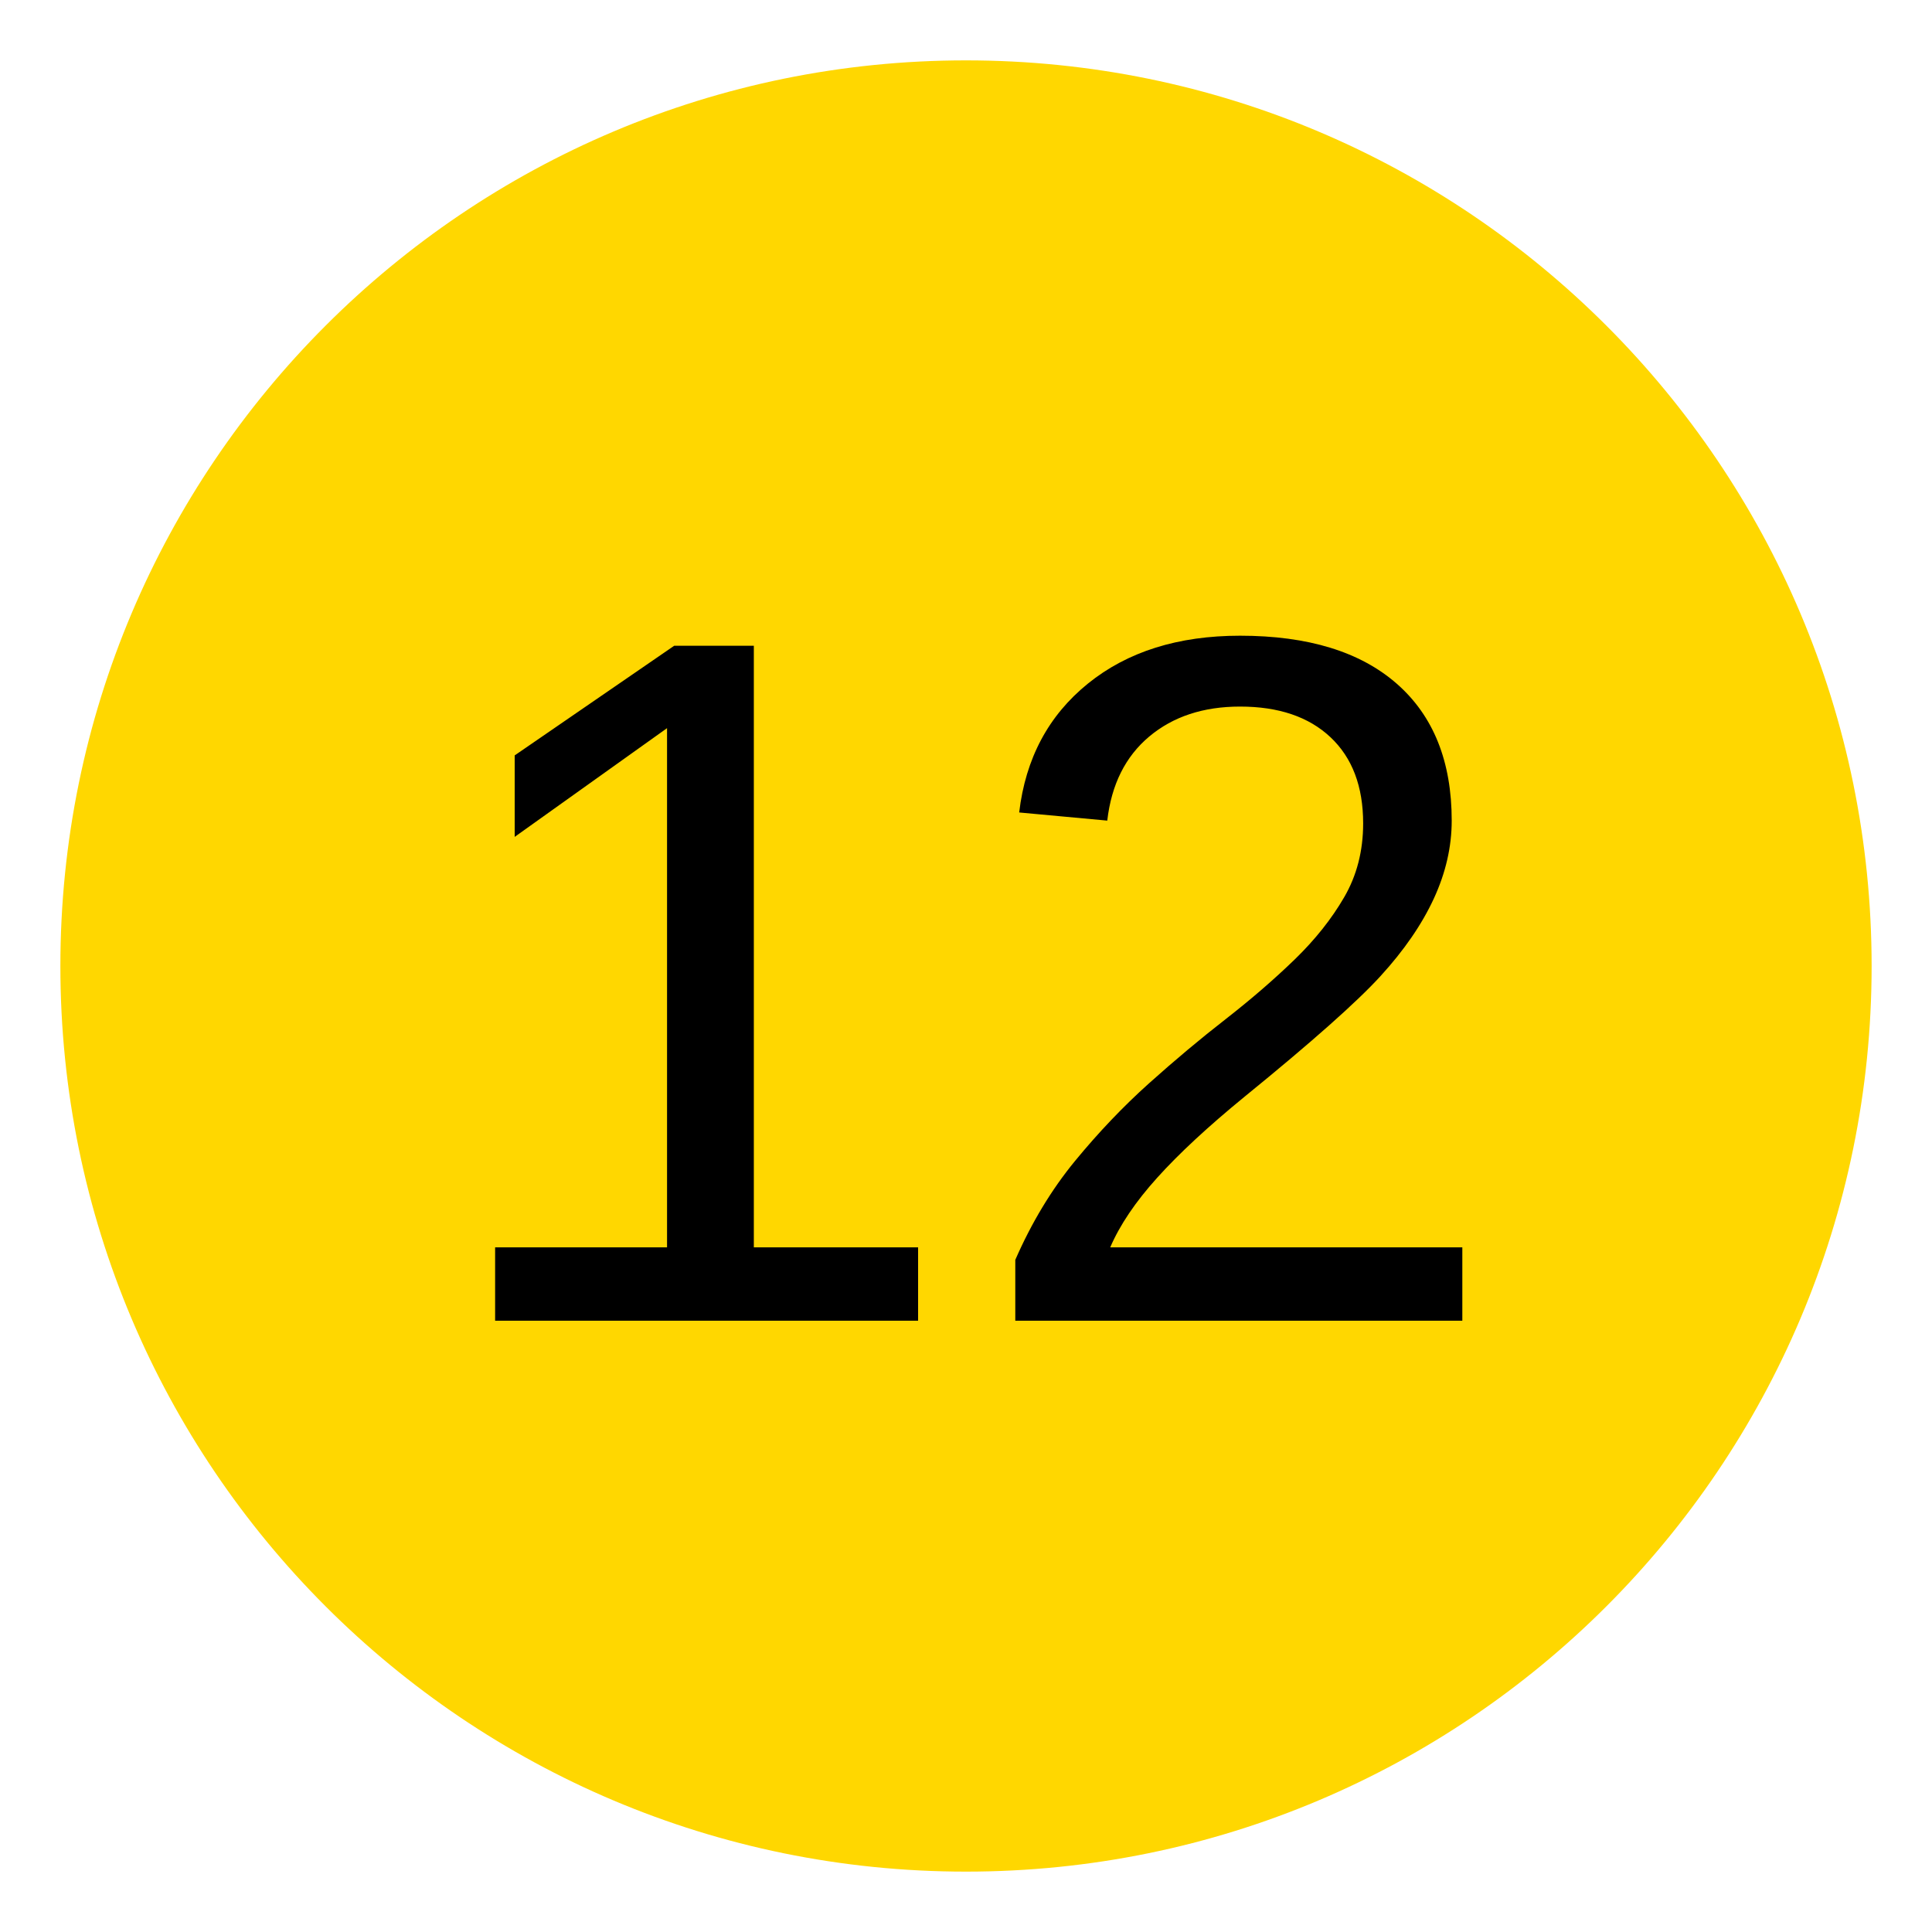
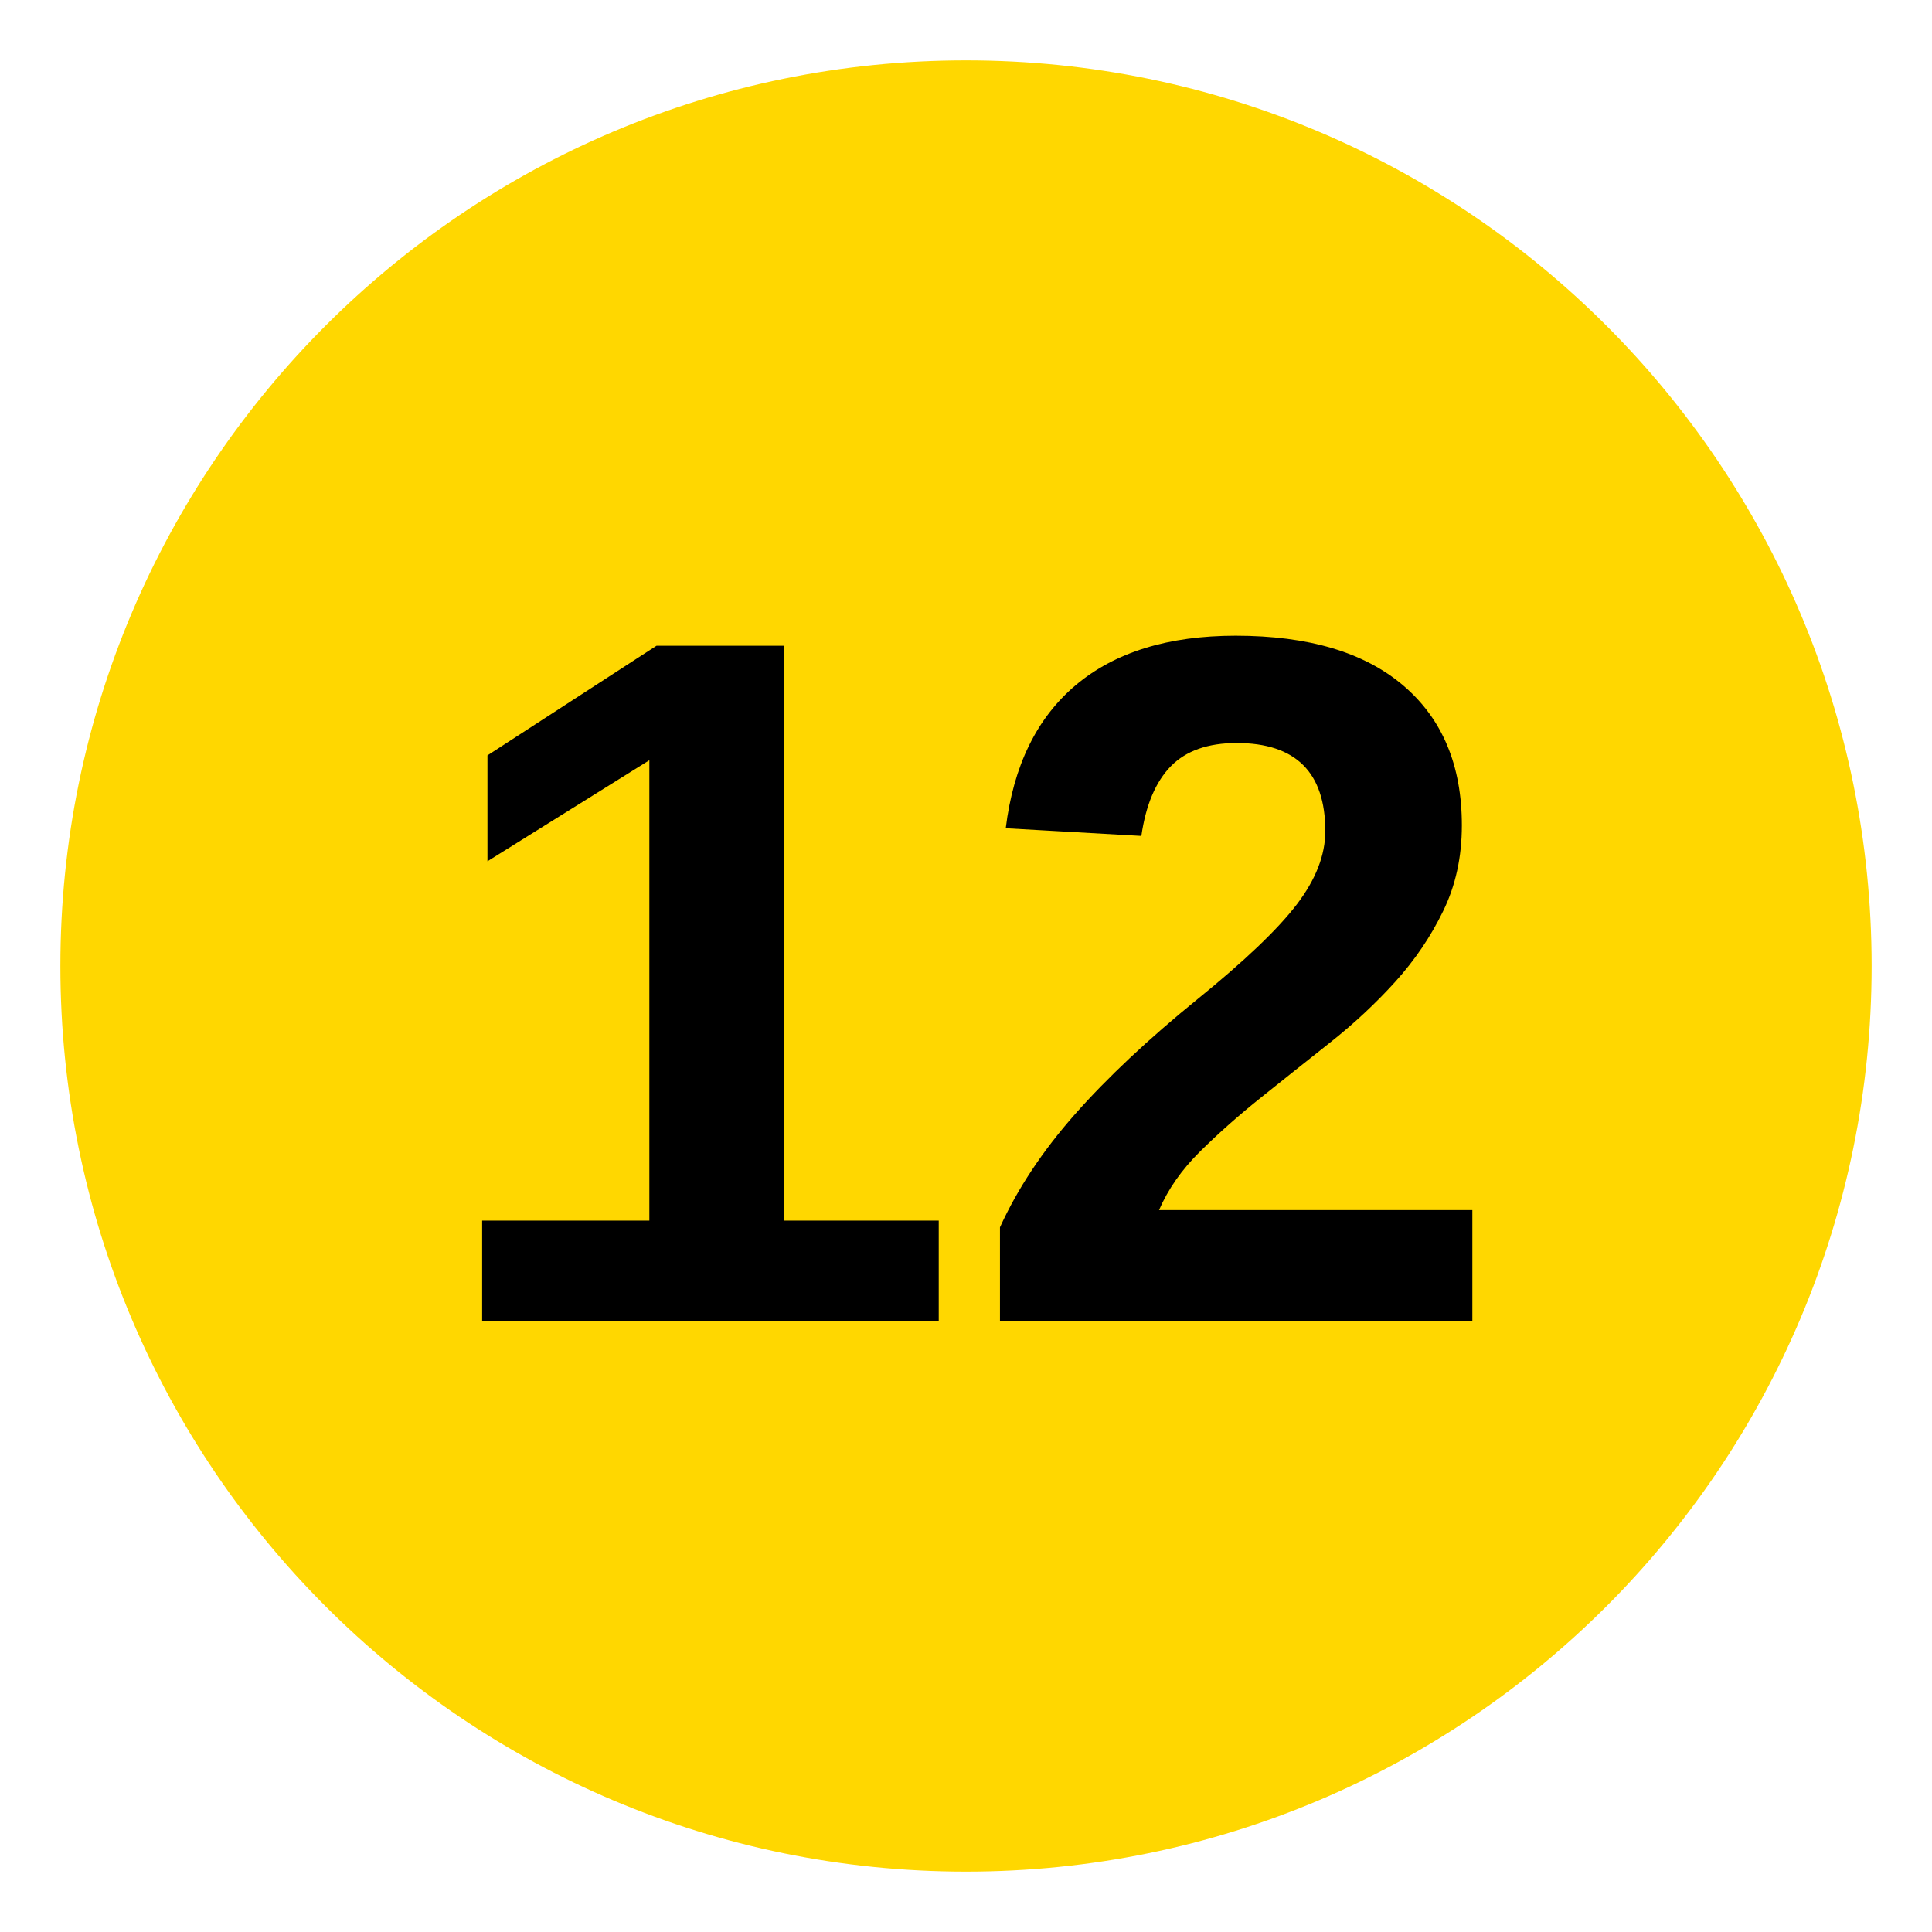
<svg xmlns="http://www.w3.org/2000/svg" width="256" height="256" viewBox="0 0 256 256">
  <circle cx="128" cy="128" r="120" fill="#ffd700" />
-   <text x="128" y="175" font-family="Madimi One, Arial, sans-serif" font-size="130" fill="#000000" text-anchor="middle">12</text>
+   <text x="128" y="175" font-family="Arial, sans-serif" font-weight="bolder" font-size="130" fill="#000000" text-anchor="middle">12</text>
</svg>
